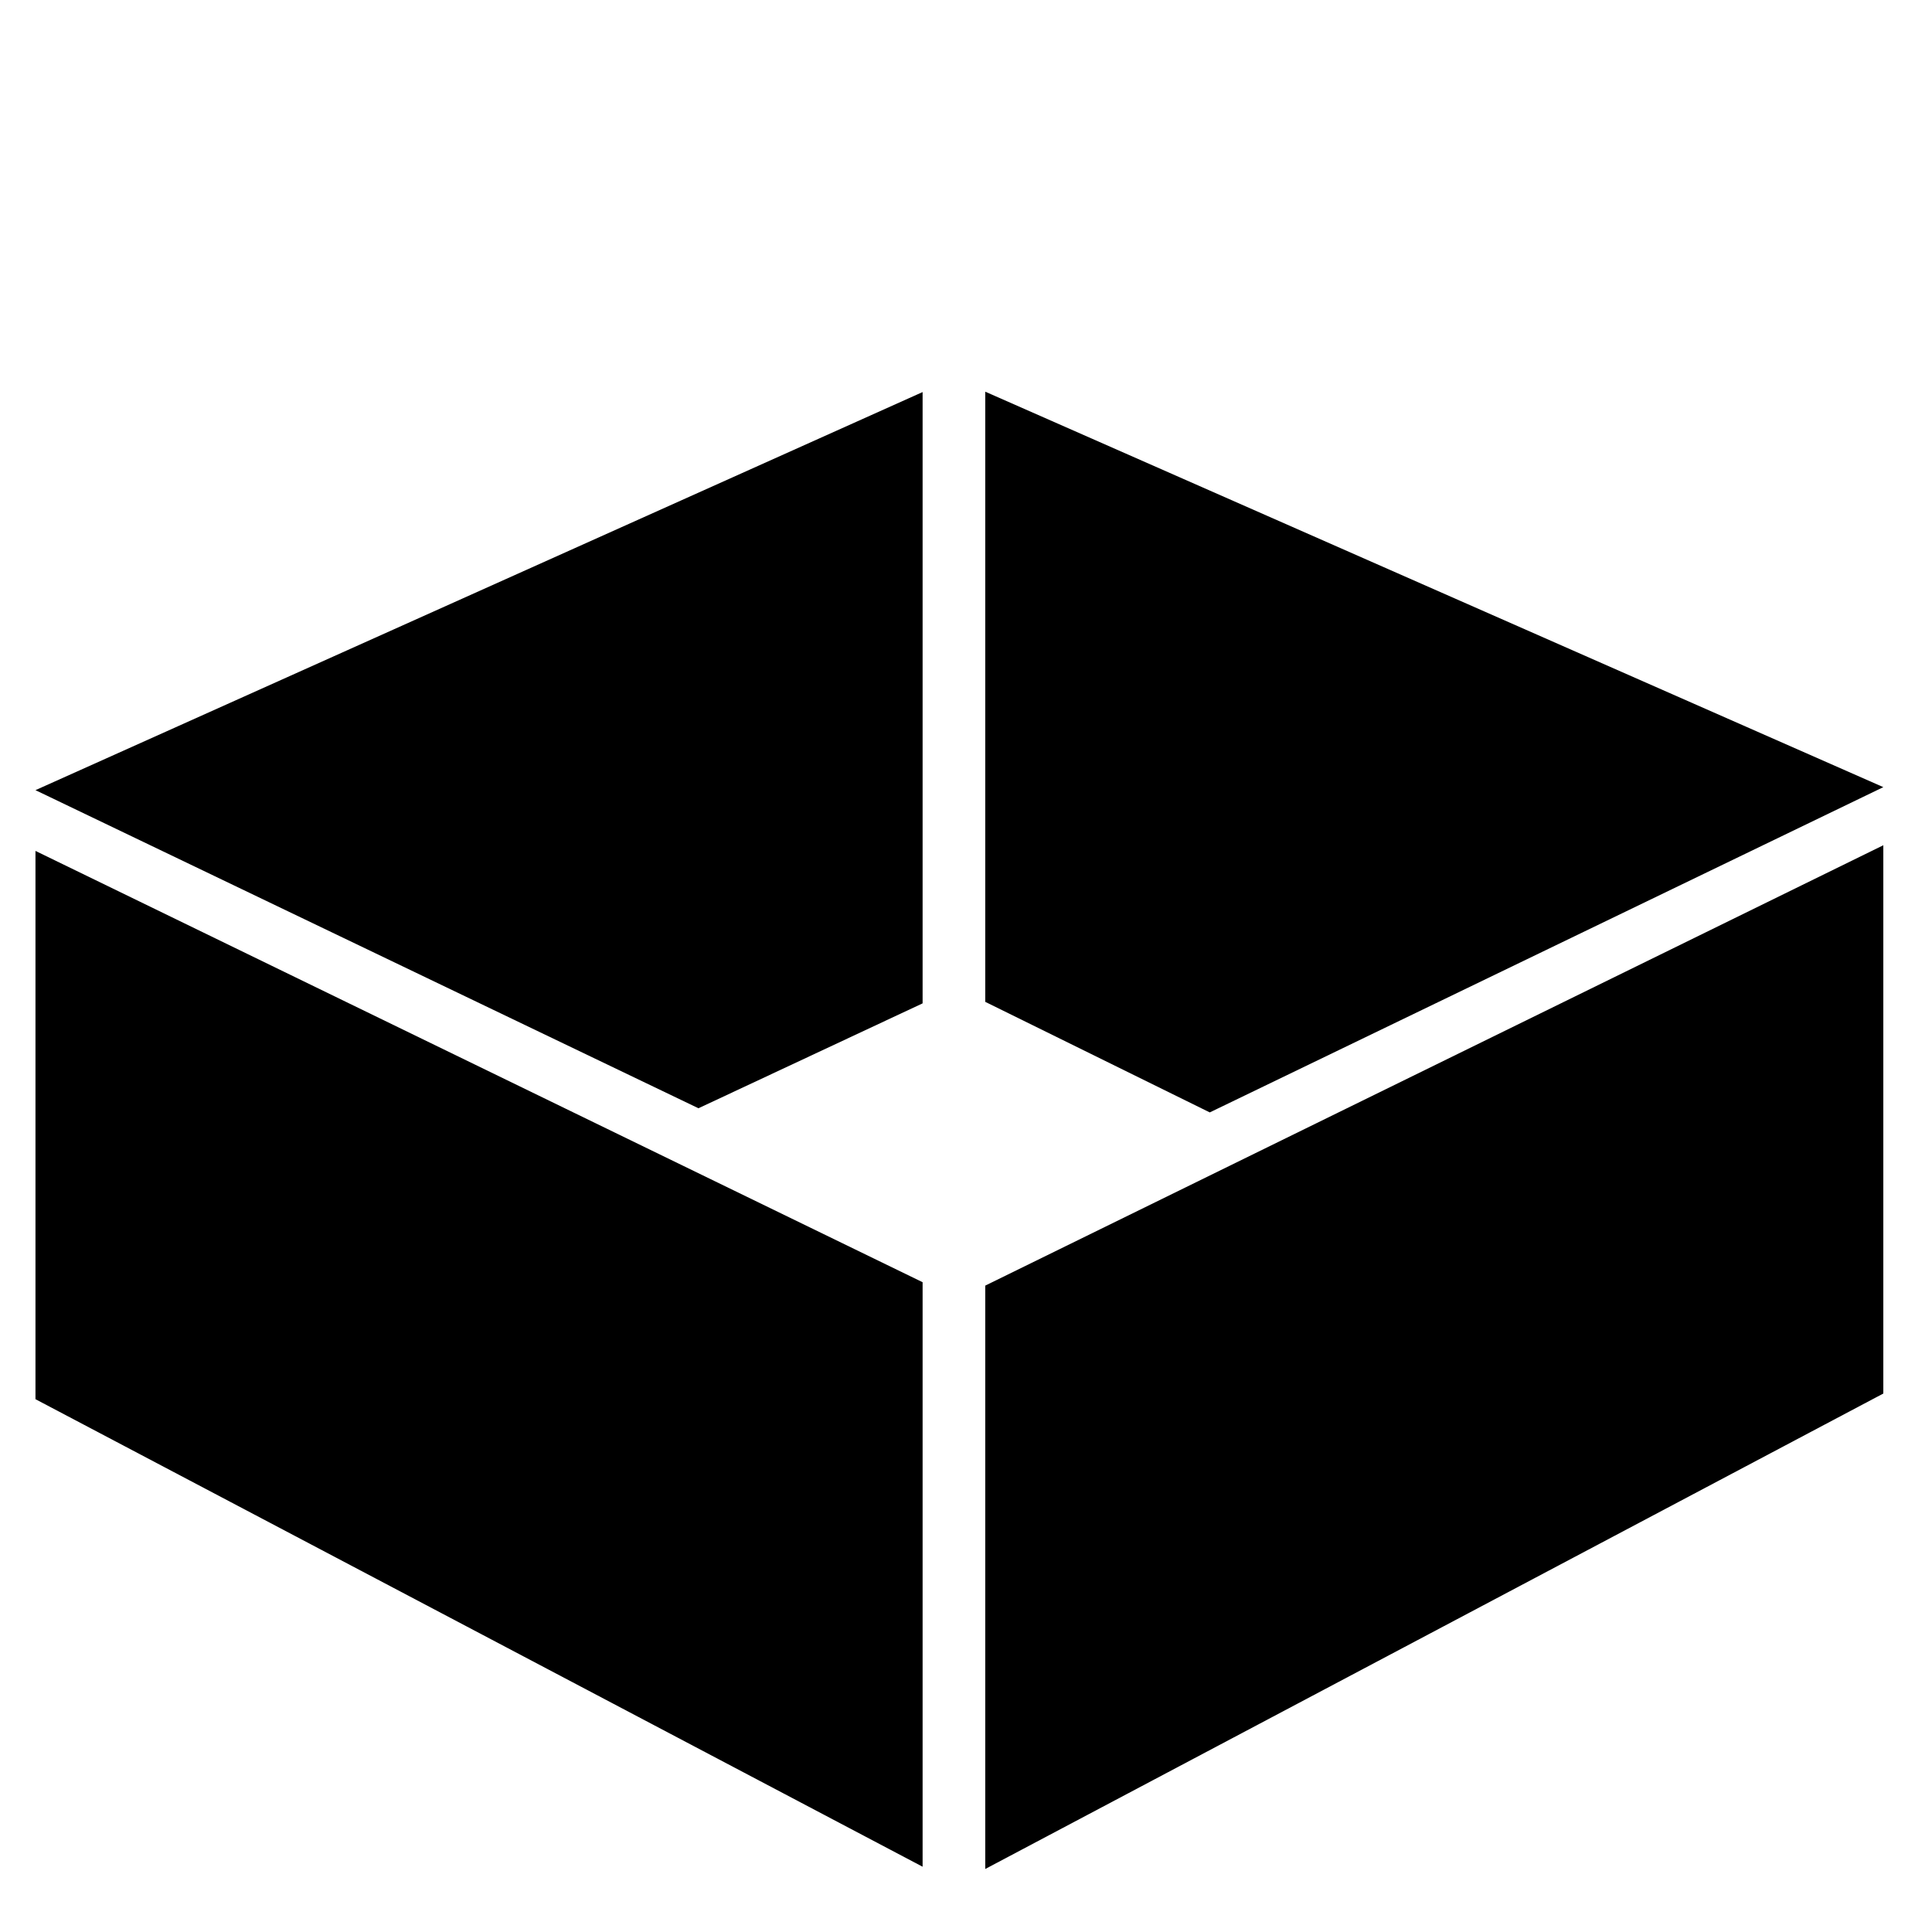
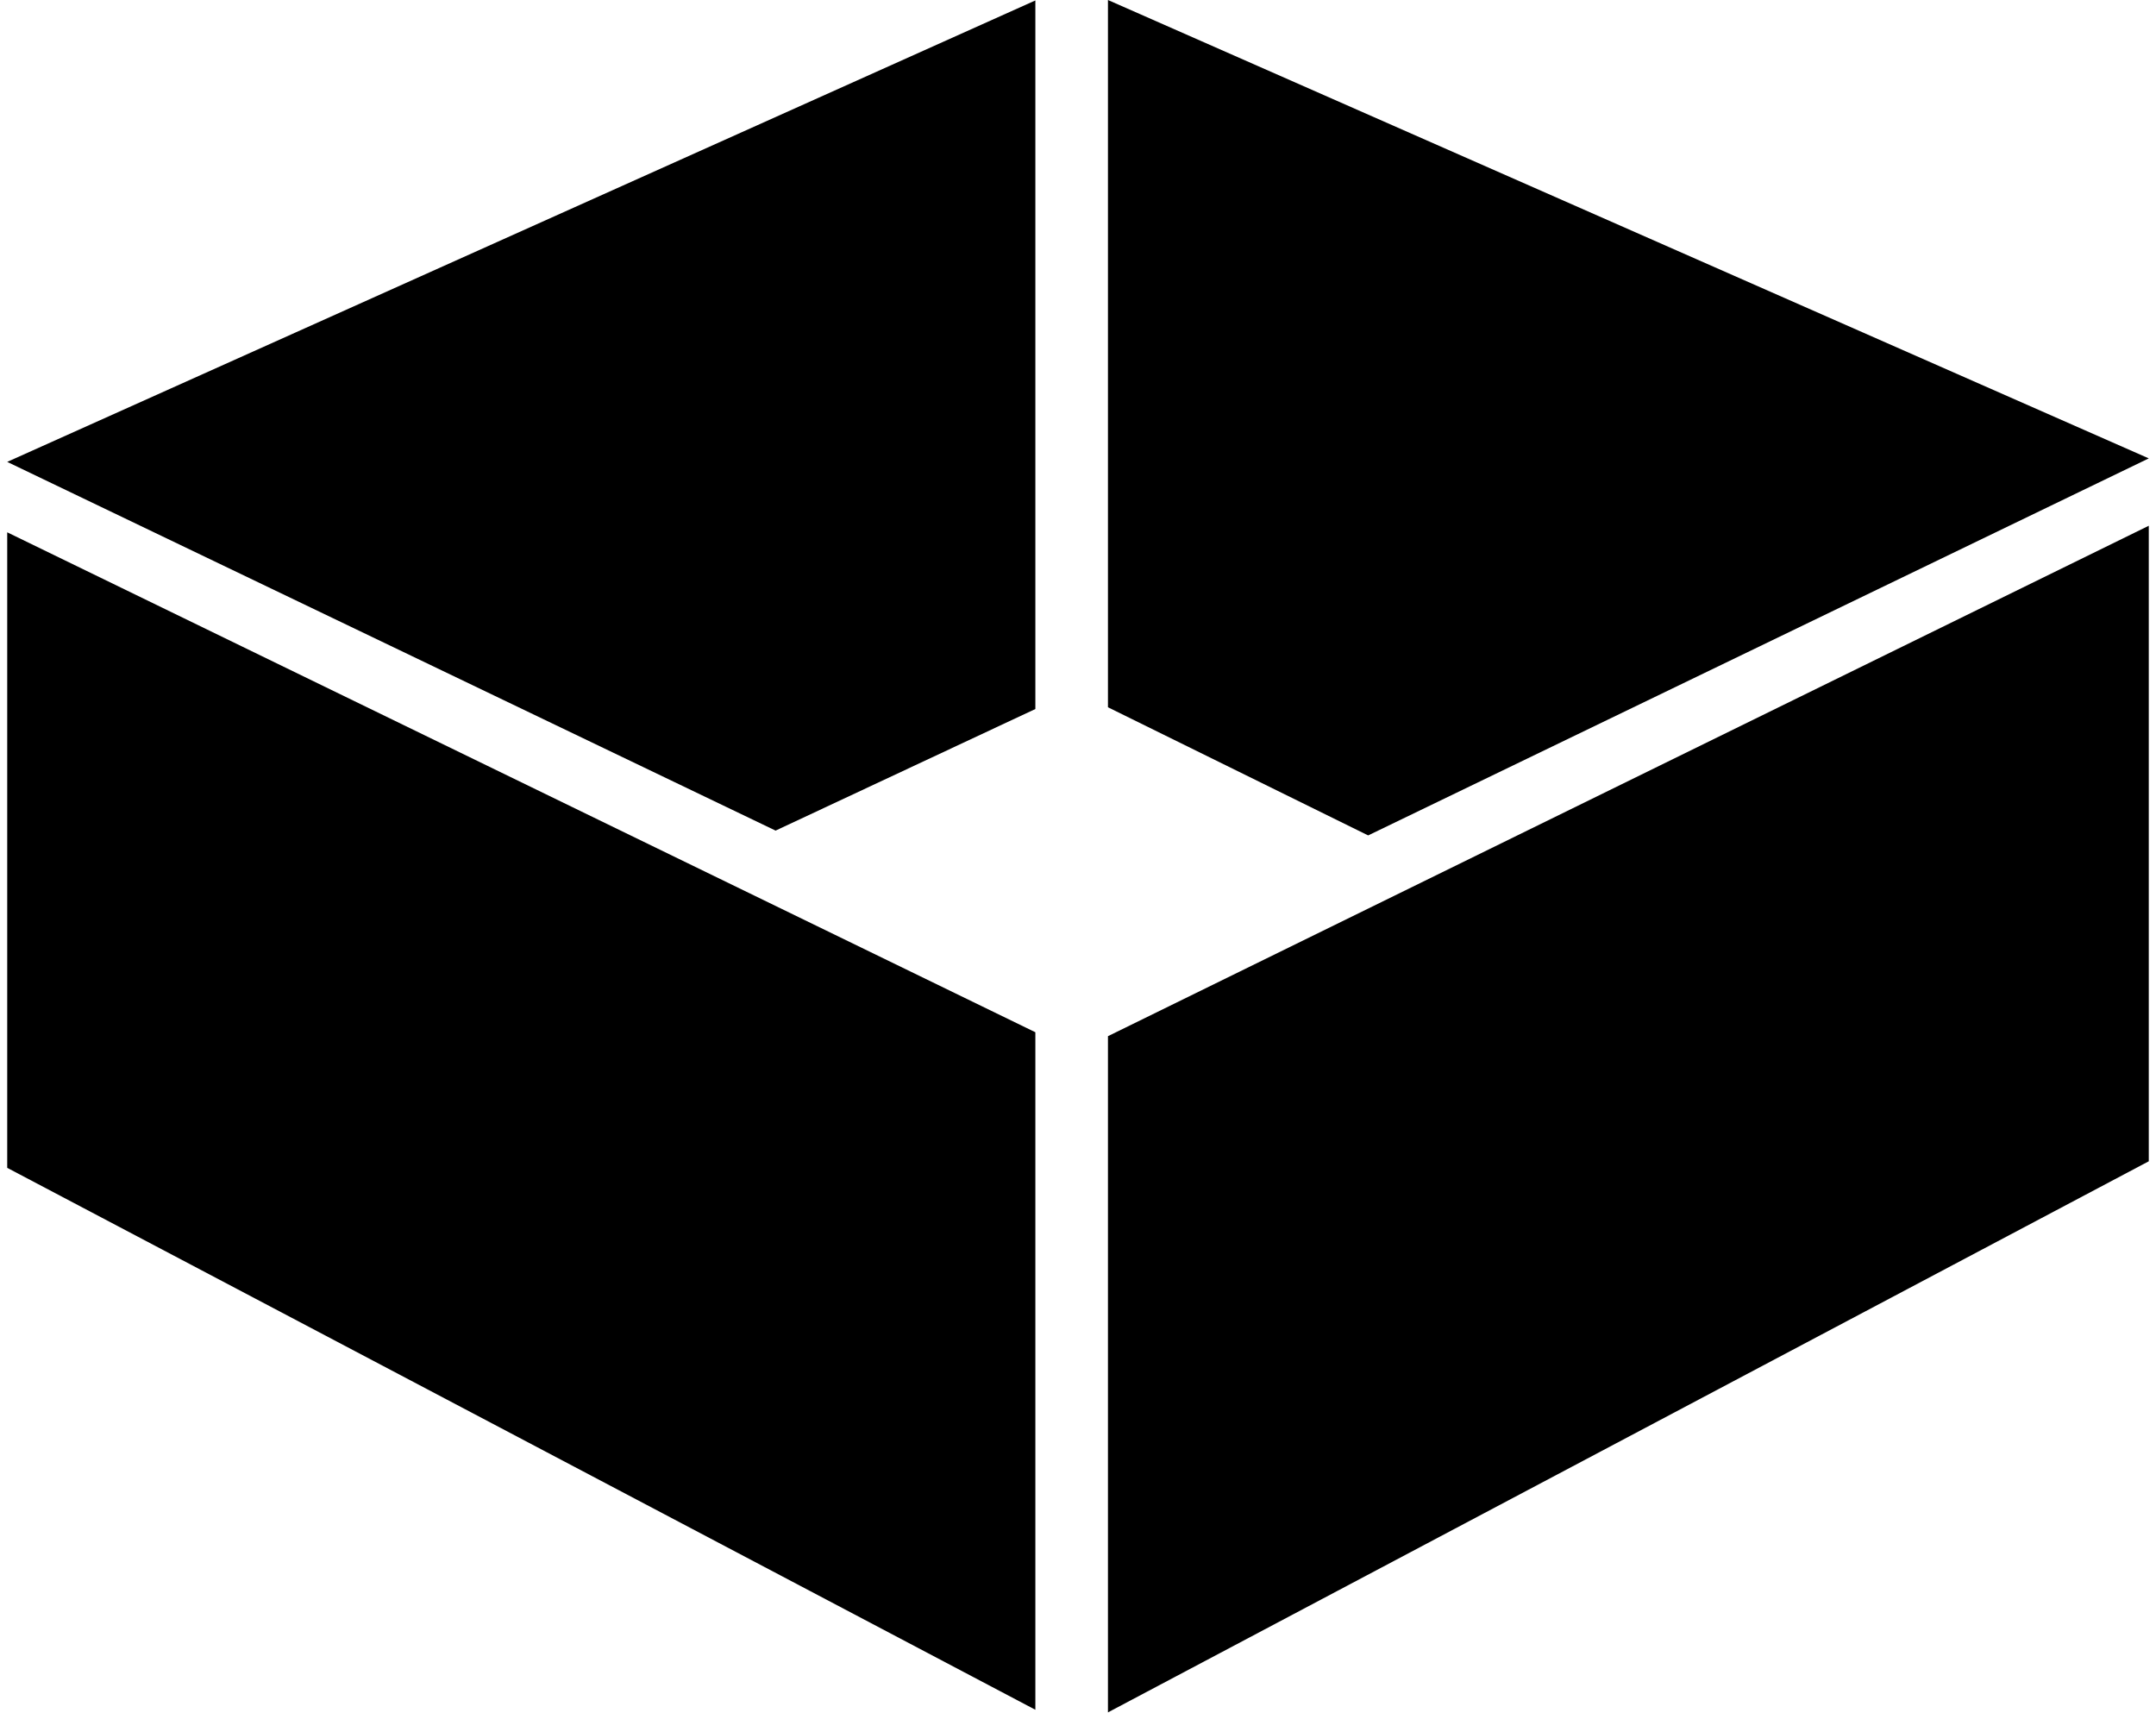
- <svg xmlns="http://www.w3.org/2000/svg" width="512" height="512" viewBox="0 0 512 512">
-   <path d="M9.4,225.5L244.5,339.8V494.7L9.4,370.8V225.5ZM261.1,495.3l238-126V224l-238,116.7V495.3Zm-76-201.6,59.4-27.8V103.9L9.4,209.4Zm314-85.1-238-104.8V265.5l59.5,29.3Z" />
+ <svg xmlns="http://www.w3.org/2000/svg" width="6.8in" height="5.4in" viewBox="0 0 489.7 391.5">
+   <path d="M9.4,225.5L244.5,339.8V494.7L9.4,370.8V225.5ZM261.1,495.3l238-126V224l-238,116.7V495.3Zm-76-201.6,59.4-27.8v-162L9.4,209.4Zm314-85.1-238-104.8V265.5l59.5,29.3Z" transform="translate(-9.4 -103.8)" />
</svg>
